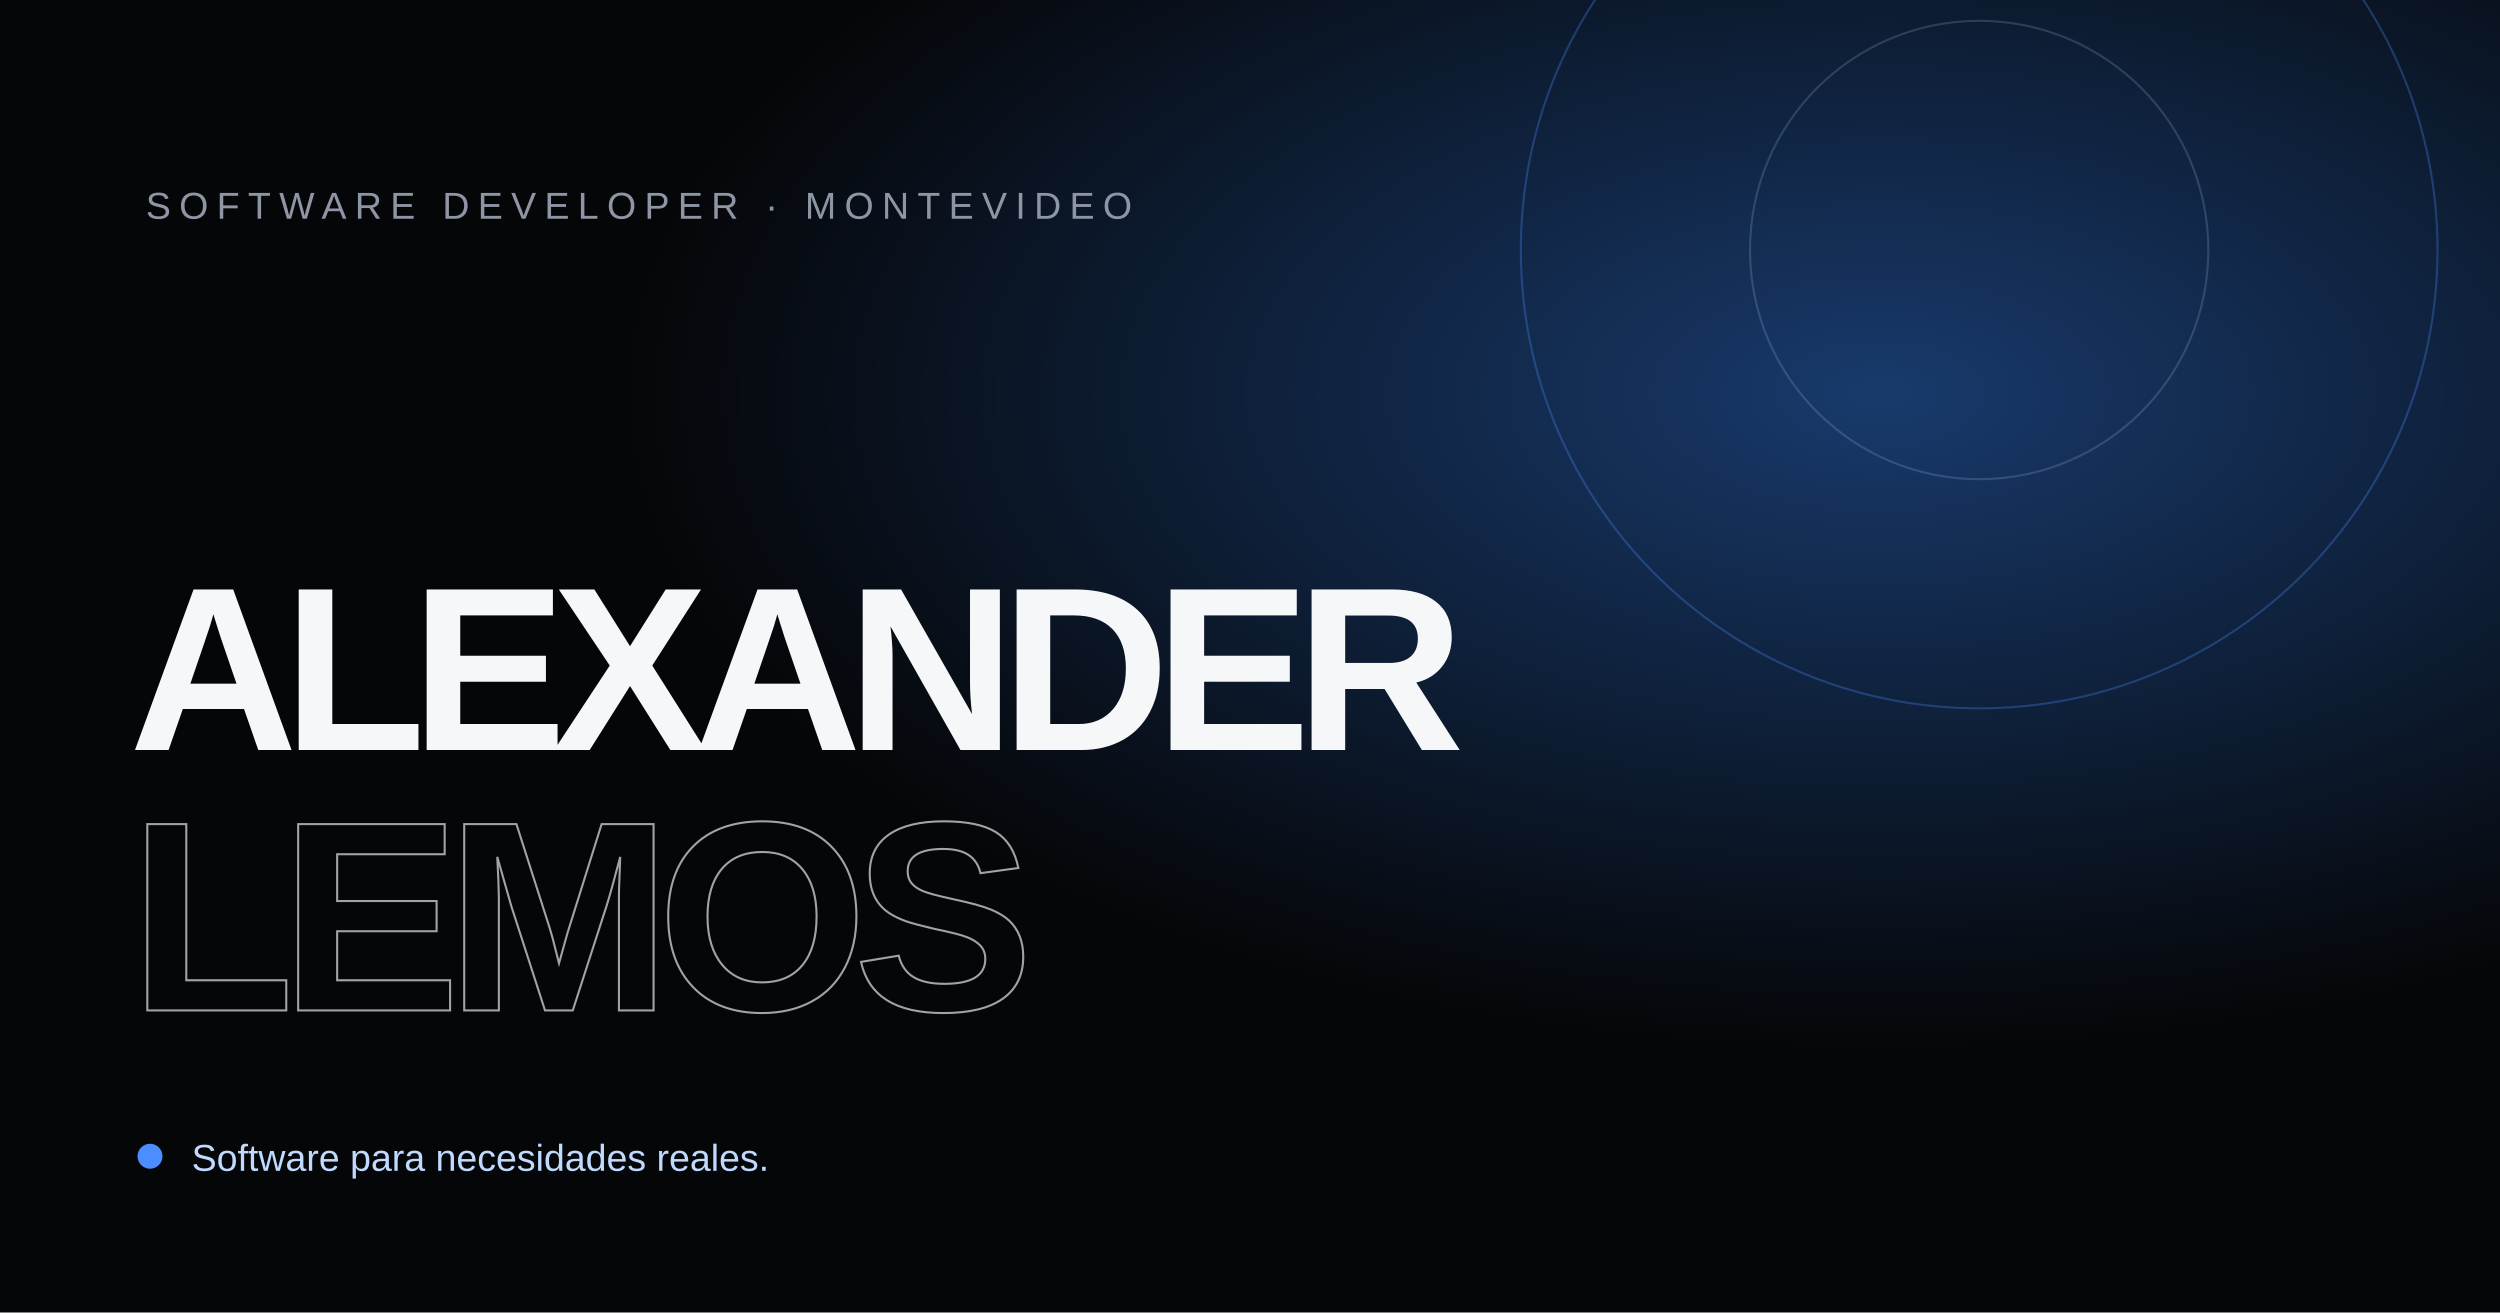
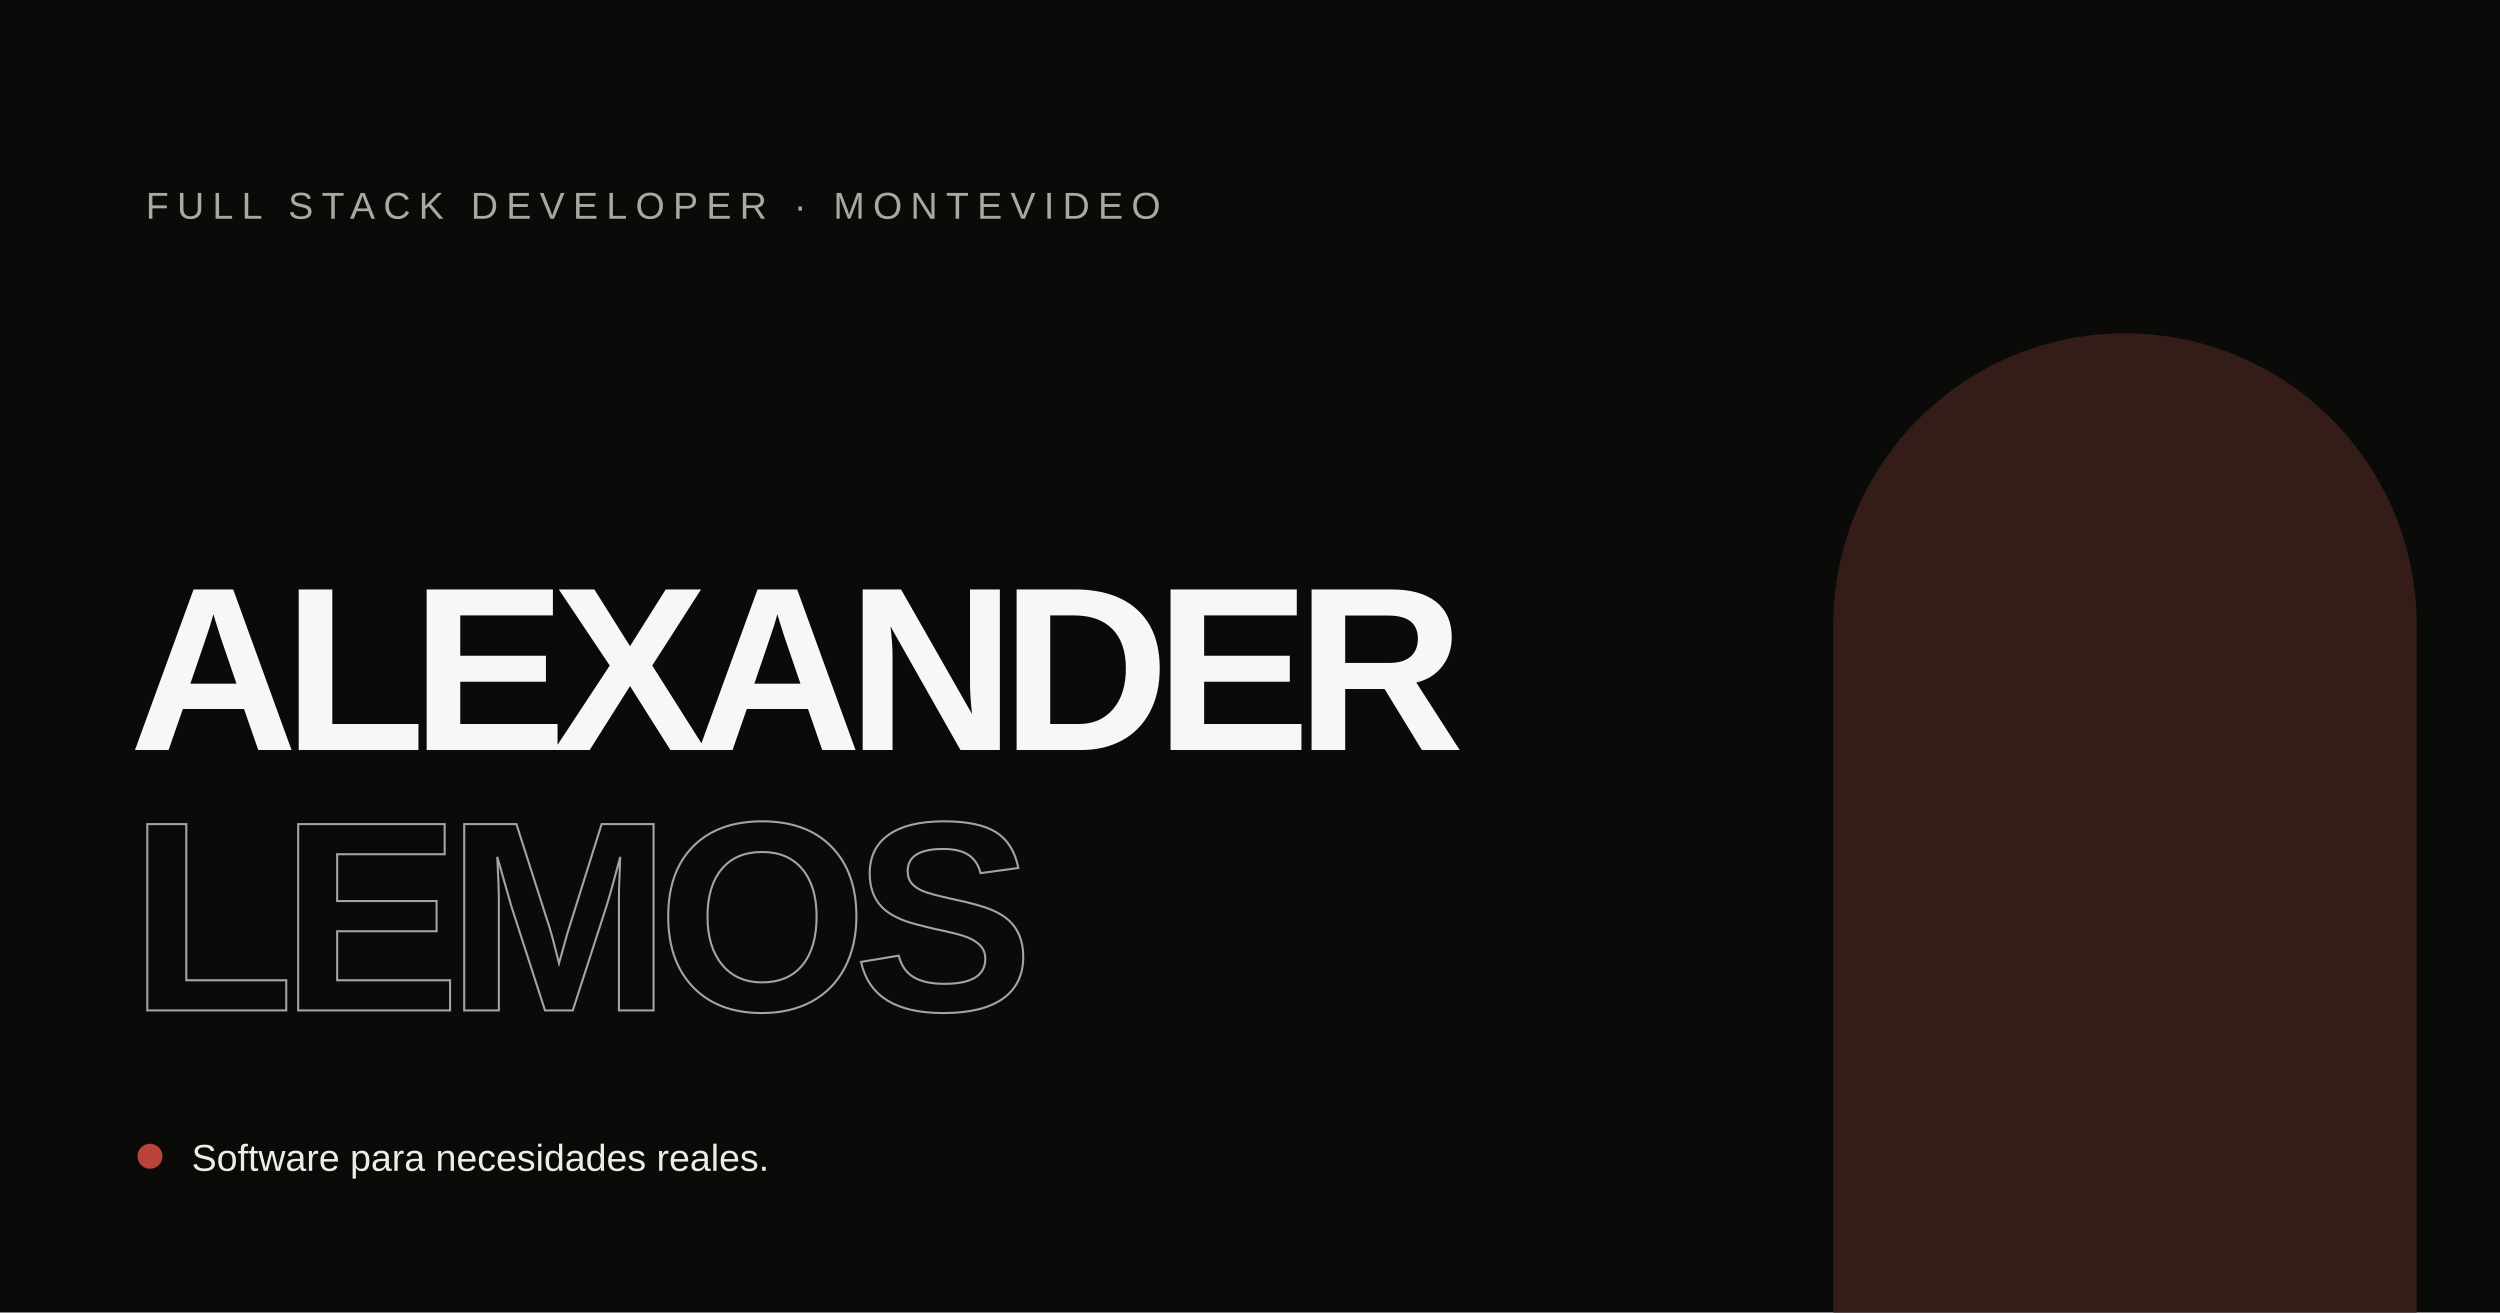
<svg xmlns="http://www.w3.org/2000/svg" width="1200" height="630" viewBox="0 0 1200 630">
-   <defs>
-     <radialGradient id="g" cx="75%" cy="30%">
-       <stop stop-color="#183a6c" />
-       <stop offset="1" stop-color="#050608" />
-     </radialGradient>
-   </defs>
-   <rect width="1200" height="630" fill="url(#g)" />
-   <circle cx="950" cy="120" r="220" fill="none" stroke="#4c8dff" stroke-opacity=".3" />
-   <circle cx="950" cy="120" r="110" fill="none" stroke="#c0daff" stroke-opacity=".18" />
-   <text x="70" y="105" fill="#8e96a5" font-family="Arial,sans-serif" font-size="18" letter-spacing="4">SOFTWARE DEVELOPER · MONTEVIDEO</text>
+   <rect width="1200" height="630" fill="#0a0a09" />
+   <path d="M880 630V300a140 140 0 0 1 280 0v330Z" fill="#341c18" />
+   <text x="70" y="105" fill="#aaa99f" font-family="Arial,sans-serif" font-size="18" letter-spacing="4">FULL STACK DEVELOPER · MONTEVIDEO</text>
  <text x="62" y="360" fill="#f6f7f9" font-family="Arial,sans-serif" font-weight="600" font-size="112" letter-spacing="-7">ALEXANDER</text>
  <text x="62" y="485" fill="none" stroke="#f6f7f9" stroke-opacity=".65" font-family="Arial,sans-serif" font-weight="600" font-size="130" letter-spacing="-7">LEMOS</text>
-   <circle cx="72" cy="555" r="6" fill="#4c8dff" />
-   <text x="92" y="562" fill="#c0daff" font-family="Arial,sans-serif" font-size="18">Software para necesidades reales.</text>
+   <circle cx="72" cy="555" r="6" fill="#b94338" />
+   <text x="92" y="562" fill="#edece5" font-family="Arial,sans-serif" font-size="18">Software para necesidades reales.</text>
</svg>
